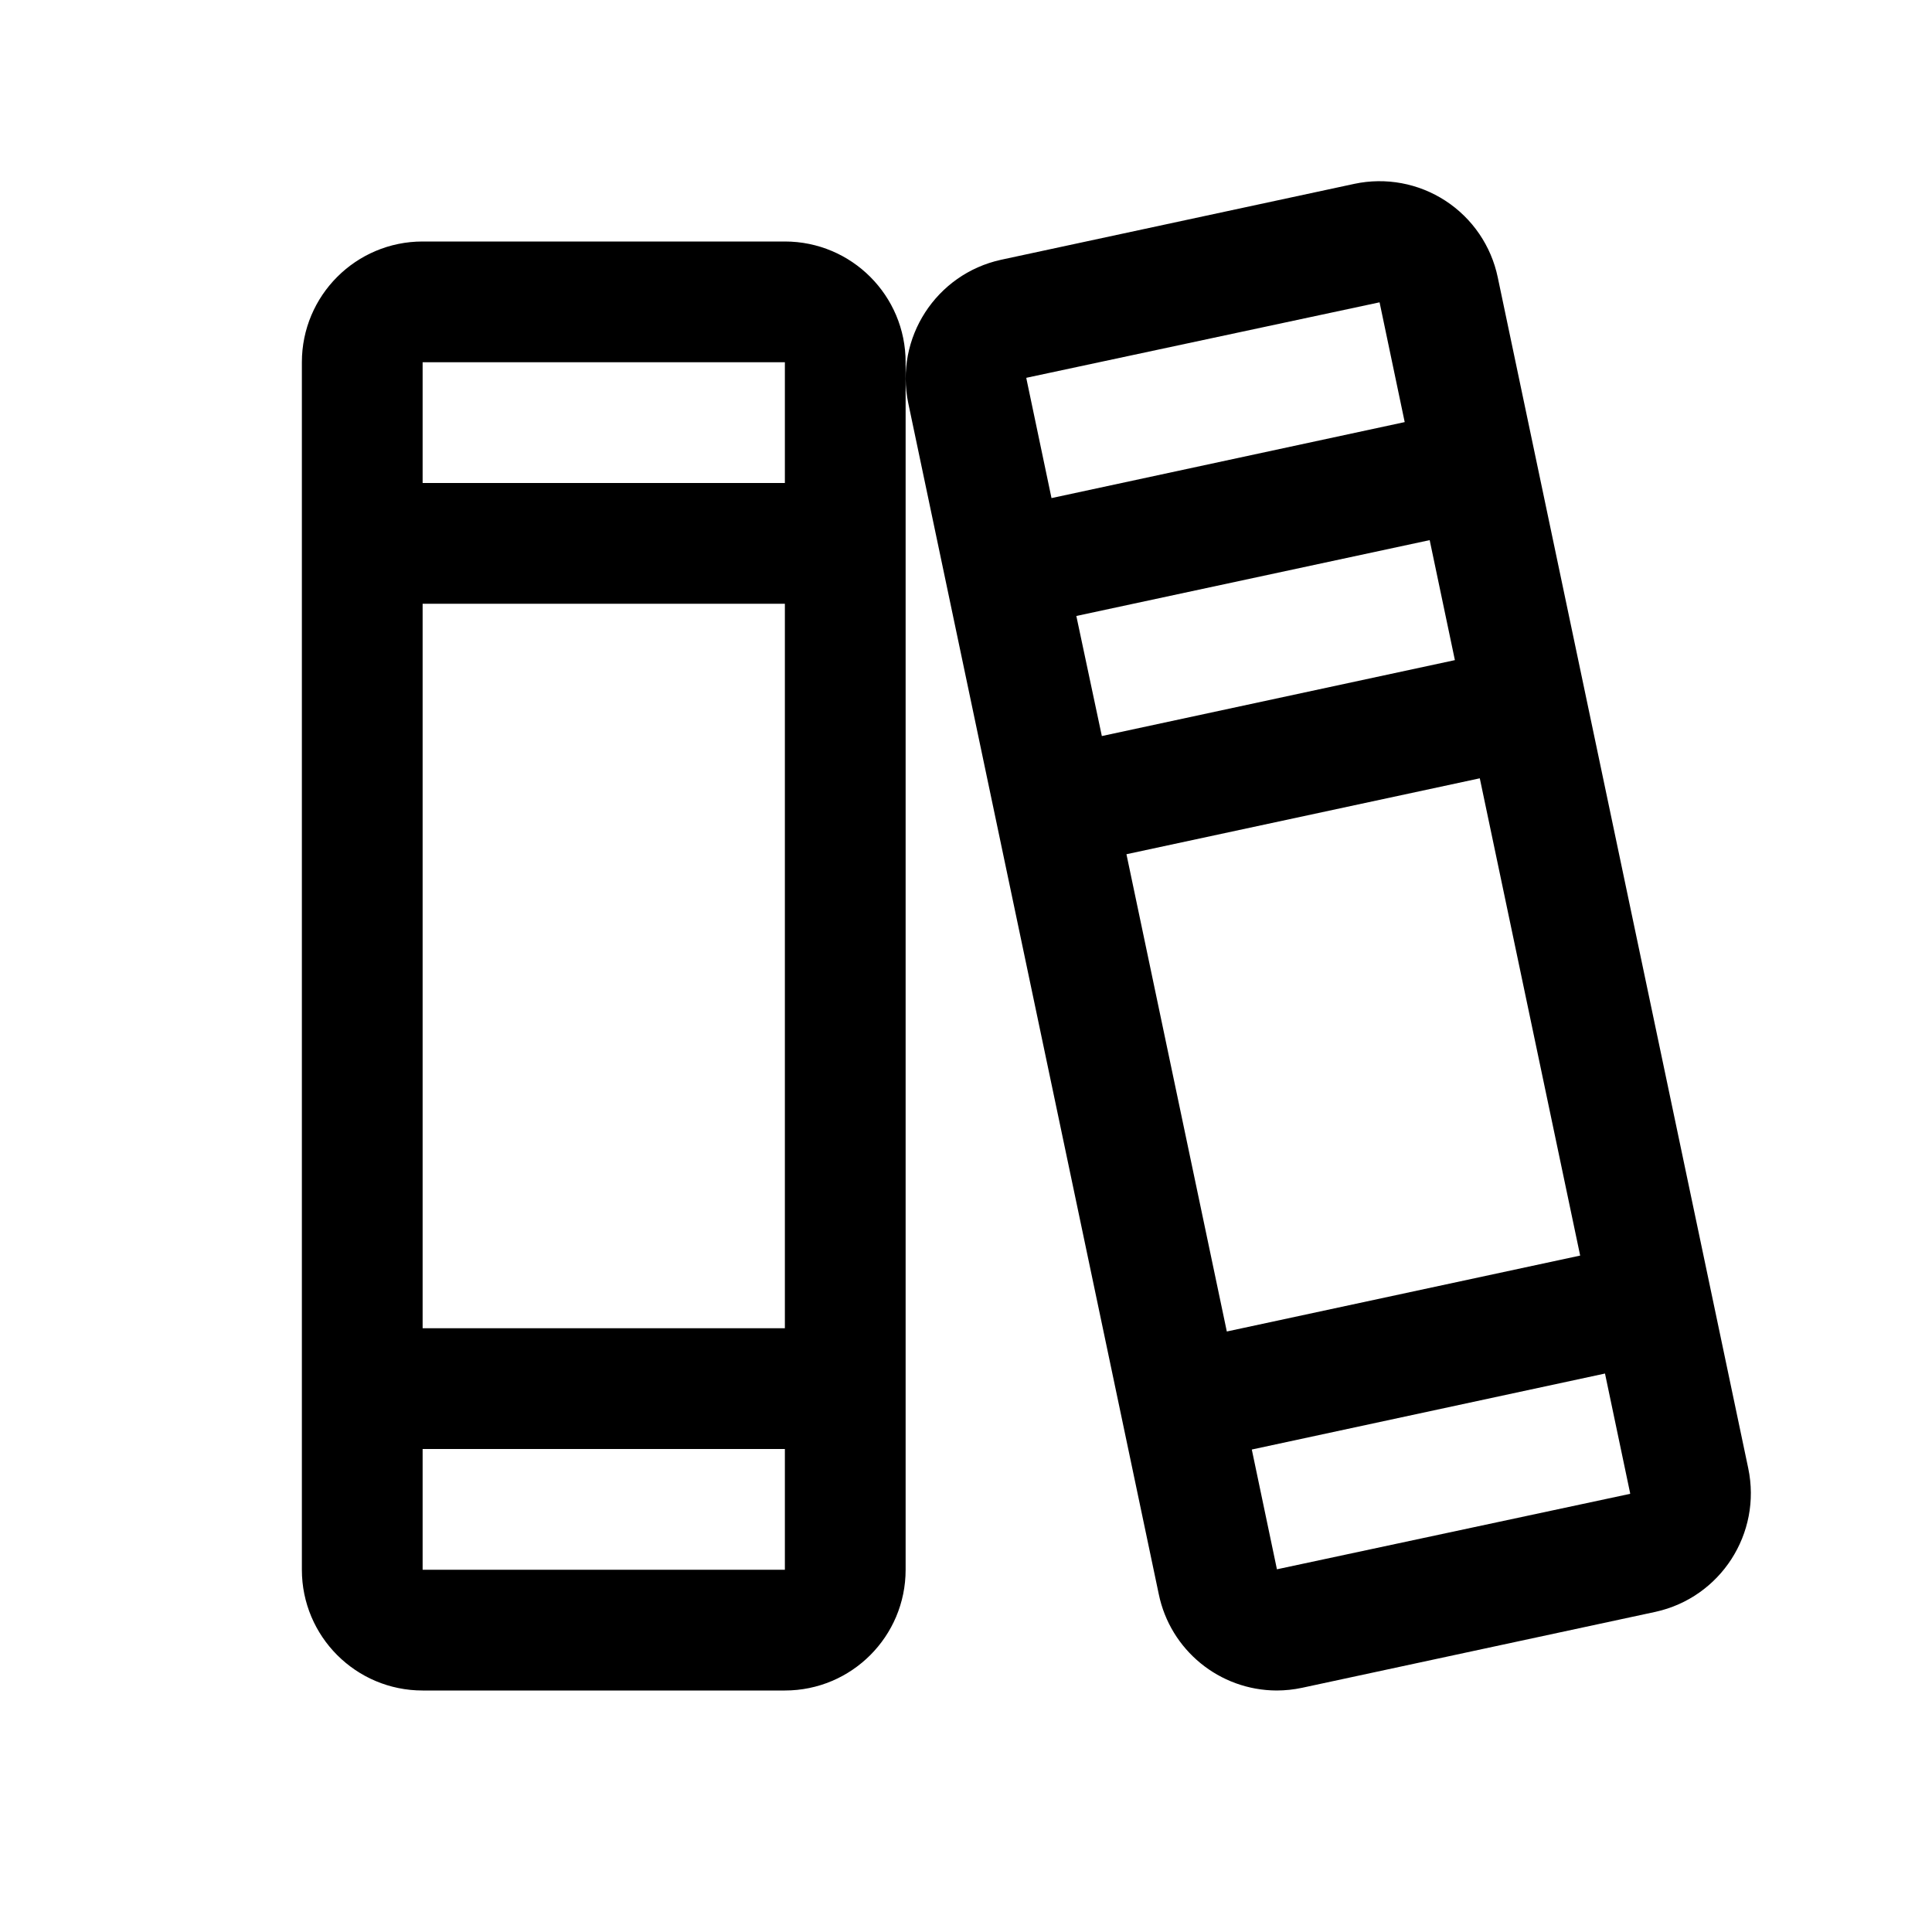
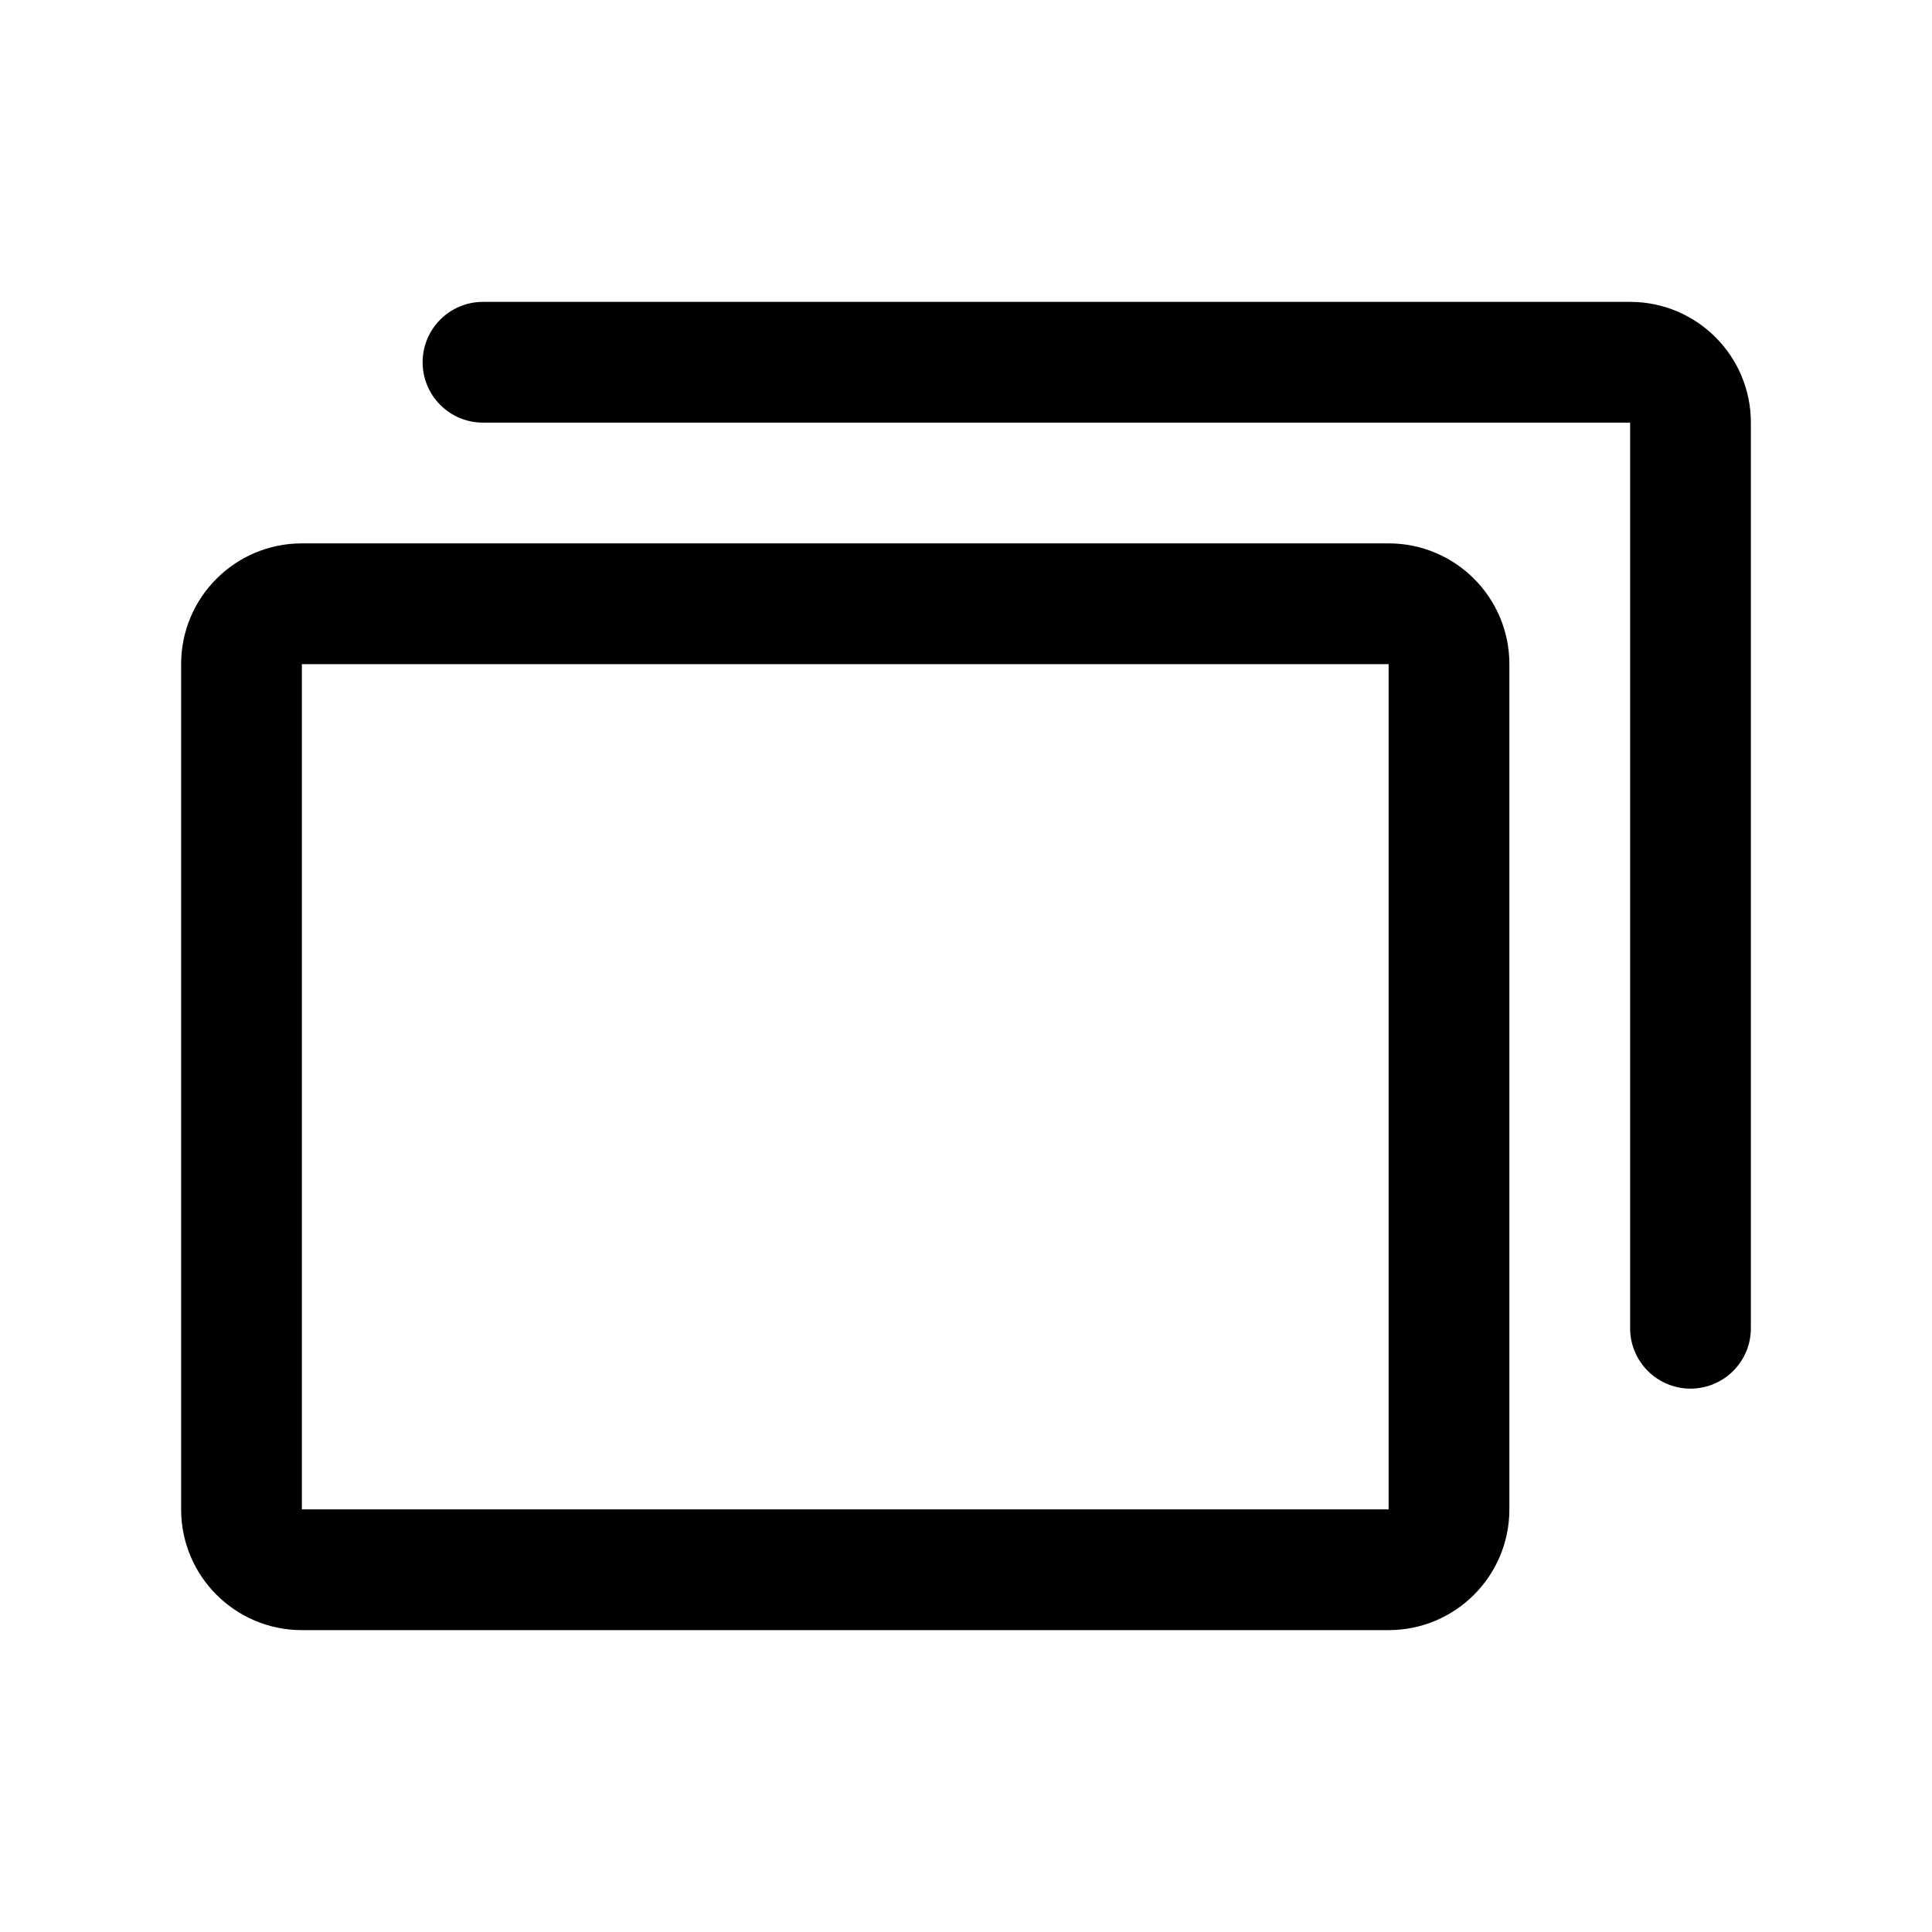
<svg xmlns="http://www.w3.org/2000/svg" viewBox="0 0 256 256" fill="currentColor">
-   <path d="M231.65,194.55,198.46,36.75a16,16,0,0,0-19-12.39L132.65,34.42a16.08,16.08,0,0,0-12.3,19l33.19,157.8A16,16,0,0,0,169.16,224a16.25,16.25,0,0,0,3.38-.36l46.81-10.06A16.09,16.09,0,0,0,231.65,194.55ZM136,50.15c0-.06,0-.09,0-.09l46.8-10,3.33,15.87L139.33,66Zm6.62,31.47,46.82-10.05,3.34,15.9L146,97.53Zm6.64,31.57,46.82-10.06,13.3,63.24-46.82,10.06ZM216,197.94l-46.8,10-3.33-15.87L212.67,182,216,197.85C216,197.91,216,197.94,216,197.94ZM104,32H56A16,16,0,0,0,40,48V208a16,16,0,0,0,16,16h48a16,16,0,0,0,16-16V48A16,16,0,0,0,104,32ZM56,48h48V64H56Zm0,32h48v96H56Zm48,128H56V192h48v16Z" />
+   <path d="M184,72H40A16,16,0,0,0,24,88V200a16,16,0,0,0,16,16H184a16,16,0,0,0,16-16V88A16,16,0,0,0,184,72Zm0,128H40V88H184V200ZM232,56V176a8,8,0,0,1-16,0V56H64a8,8,0,0,1,0-16H216A16,16,0,0,1,232,56Z" />
</svg>
